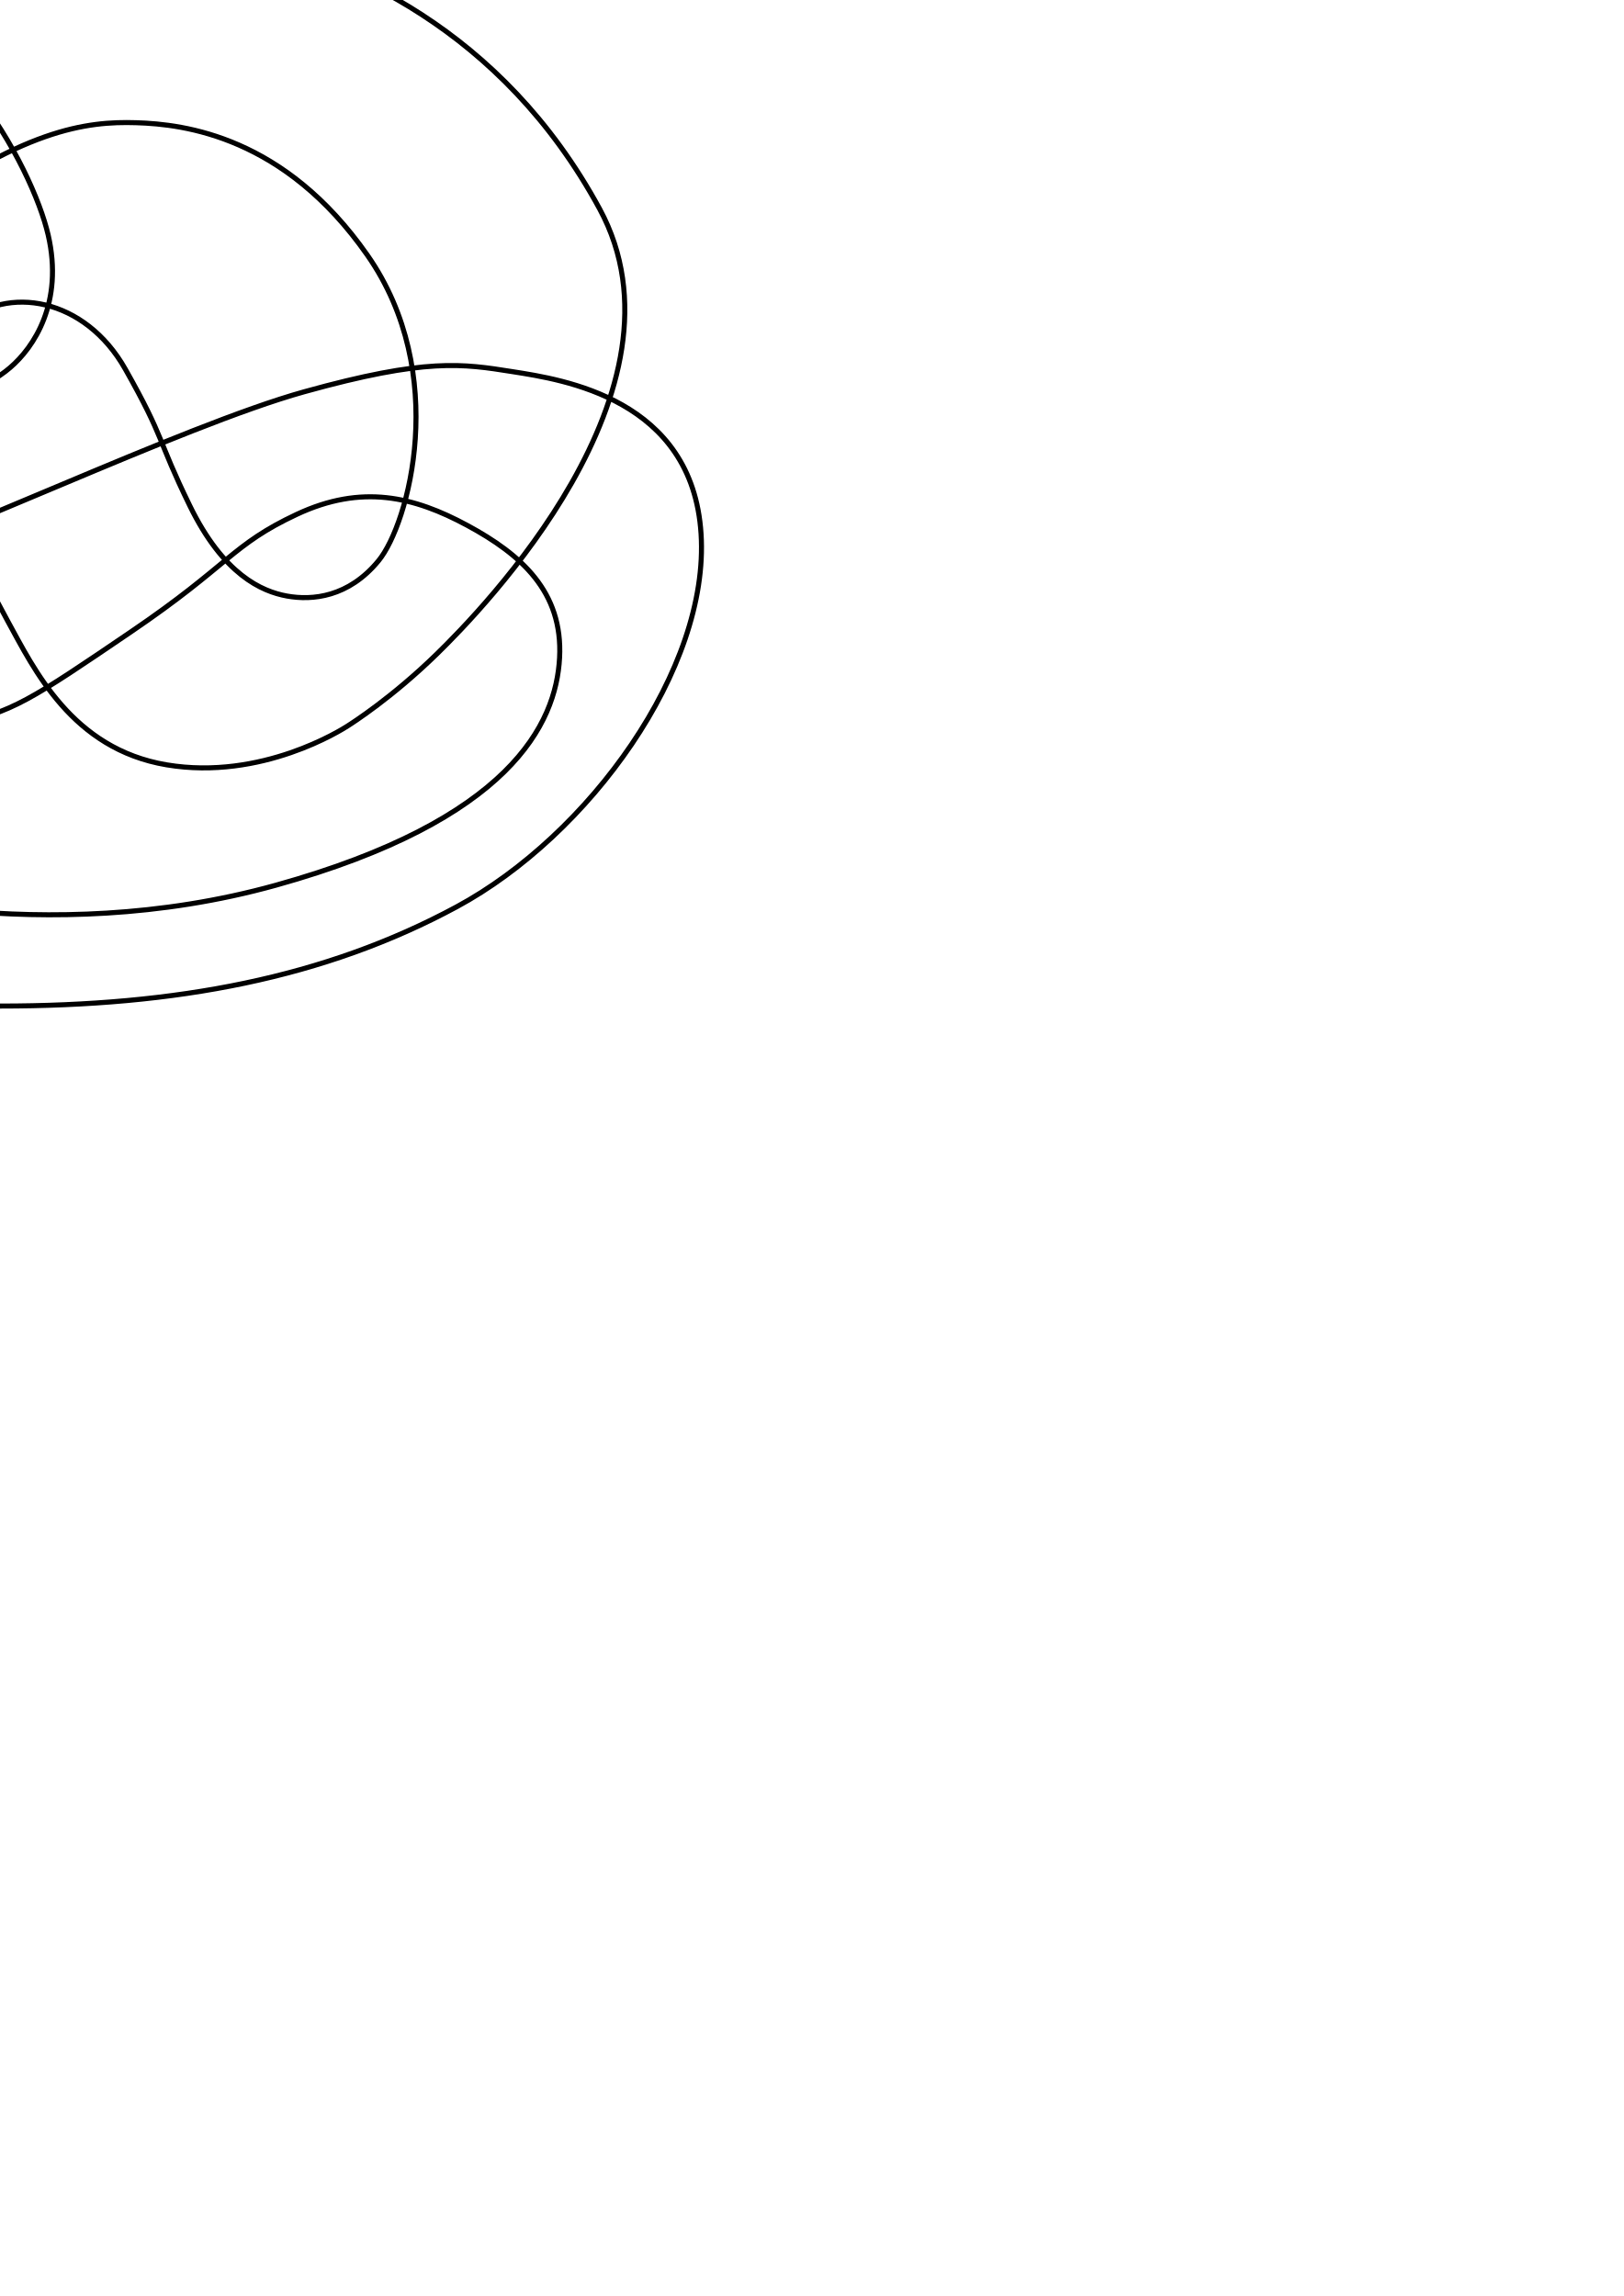
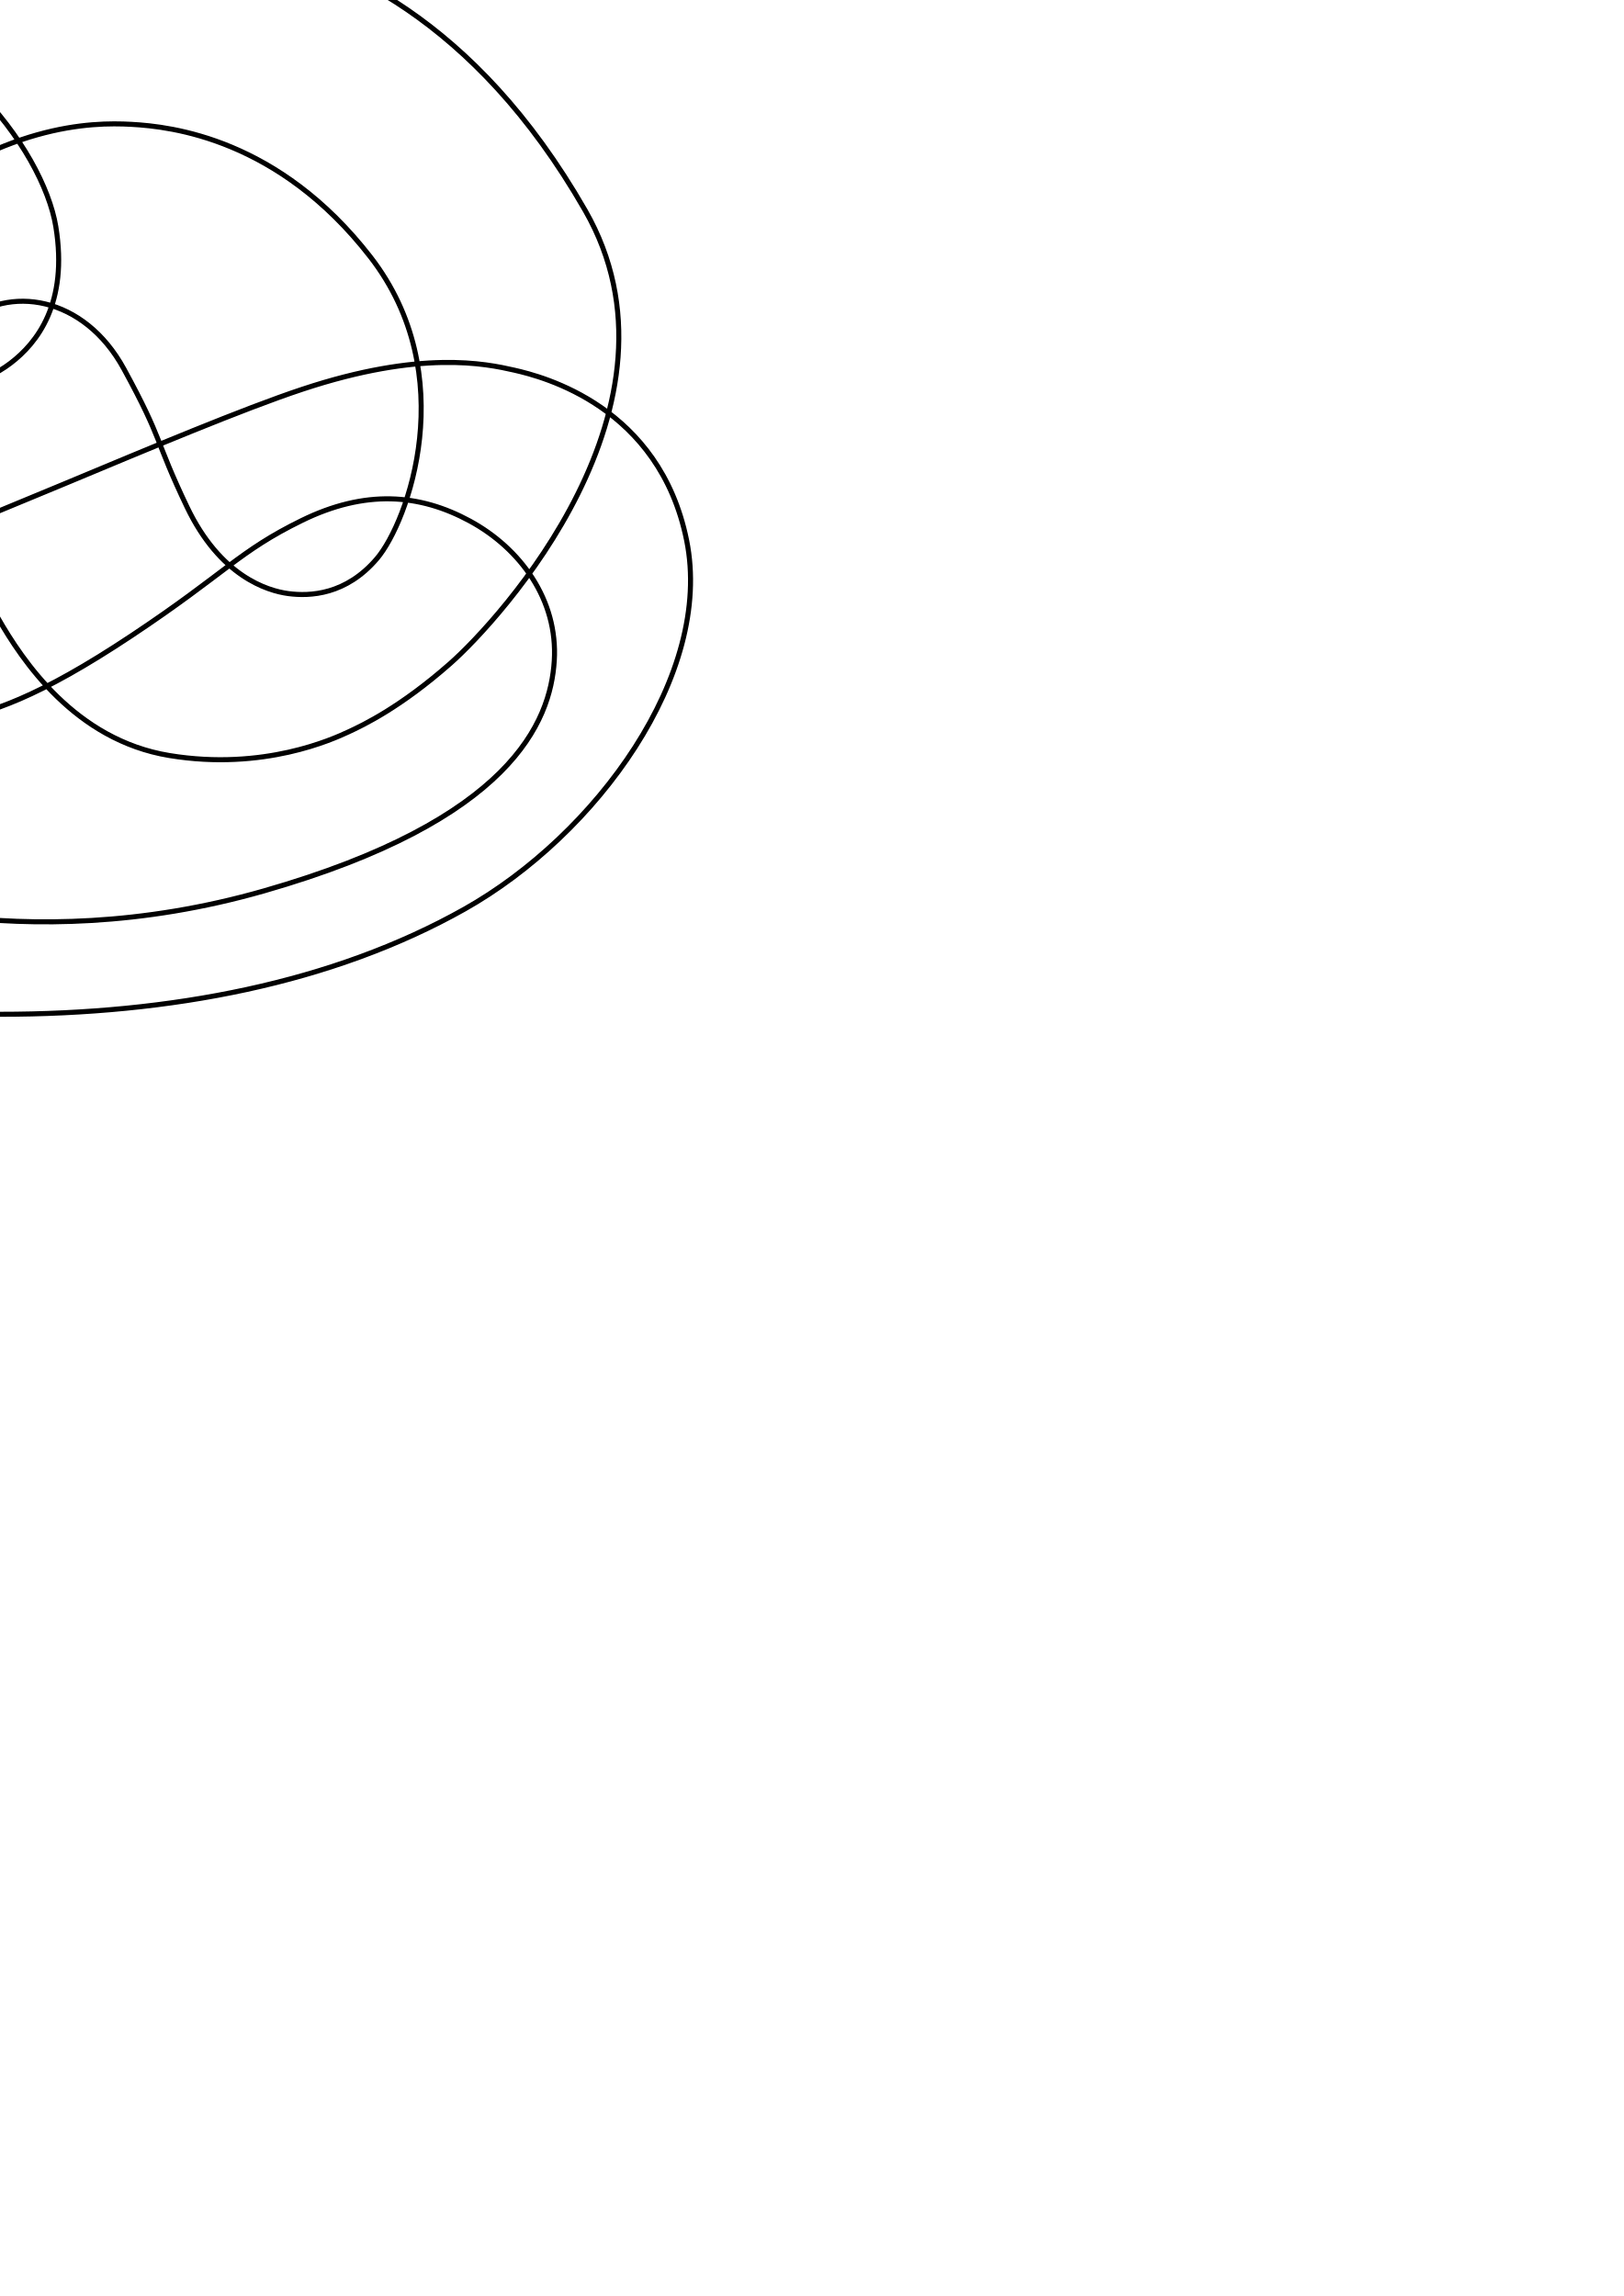
<svg xmlns="http://www.w3.org/2000/svg" width="210mm" height="297mm" viewBox="0 0 744.094 1052.362" id="svg2" version="1.1">
  <defs id="defs4" />
  <g id="layer1">
-     <path style="fill:none;fill-rule:evenodd;stroke:#000000;stroke-width:2.308px;stroke-linecap:butt;stroke-linejoin:miter;stroke-opacity:1" d="M  62.361 , 56.243 C  84.673 , 56.913 130.423 , 62.632 168.354 , 116.941 206.284 , 171.25 187.266 , 240.165 173.504 , 256.976 159.742 , 273.787 143.076 , 275.283 131.502 , 273.19 119.927 , 271.097 102.379 , 263.369 86.99 , 231.825 71.601 , 200.281 75.861 , 201.839 57.424 , 169.178 38.987 , 136.516 3.3 , 130.214 -17.662 , 148.871 -38.623 , 167.528 -33.531 , 196.27 -28.346 , 213.794 -23.161 , 231.317 -8.705 , 262.371 3.442 , 284.495 15.589 , 306.62 32.926 , 343.275 76.386 , 350.564 119.847 , 357.852 156.719 , 334.388 159.157 , 332.836 161.595 , 331.285 179.752 , 319.696 200.231 , 299.706 220.71 , 279.716 319.681 , 178.498 274.77 , 95.713 229.859 , 12.929 157.722 , -17.403 109.357 , -28.254 60.992 , -39.105 26.08 , -30.653 2.955 , -15.963 -20.171 , -1.273 -160.759 , 139.839 -187.389 , 168.035 -214.02 , 196.231 -230.114 , 207.441 -249.926 , 235.685 -269.737 , 263.928 -282.941 , 278.457 -280.494 , 307.525 -278.048 , 336.592 -262.026 , 363.511 -218.234 , 395.056 -174.441 , 426.602 -80.526 , 461.117 0 , 461.117 80.526 , 461.117 148.759 , 448.324 209.337 , 415.601 269.915 , 382.878 325.244 , 306.56 321.271 , 244.637 317.299 , 182.714 257.908 , 173.986 234.922 , 170.354 211.936 , 166.722 195.41 , 163.973 139.334 , 179.587 83.258 , 195.2 -32.605 , 251.151 -60.673 , 256.413 -88.742 , 261.675 -106.512 , 258.097 -113.139 , 256.765 -119.766 , 255.433 -160.297 , 247.006 -190.886 , 226.119 -221.474 , 205.232 -244.942 , 178.269 -238.779 , 144.357 -232.615 , 110.446 -200.634 , 89.802 -167.956 , 98.912 -135.278 , 108.022 -107.555 , 151.421 -68.324 , 170.674 -29.093 , 189.926 -6.187 , 177.762 4.647 , 168.495 15.482 , 159.229 29.259 , 138.73 22.067 , 107.658 14.875 , 76.587 -24.979 , 0.532 -89.706 , -8.154 -154.434 , -16.839 -212.25 , 24.177 -225.195 , 33.617 -238.14 , 43.058 -300.847 , 89.553 -307.636 , 169.038 -314.425 , 248.523 -269.231 , 265.273 -222.619 , 296.195 -176.007 , 327.116 -132.122 , 325.661 -95.708 , 329.943 -59.294 , 334.225 -46.537 , 336.078 -20.87 , 331.644 4.796 , 327.211 14.788 , 320.318 60.047 , 289.574 105.305 , 258.83 106.231 , 249.691 135.999 , 235.75 165.768 , 221.809 189.678 , 227.582 214.206 , 240.845 238.734 , 254.107 258.046 , 271.109 256.437 , 301.499 254.828 , 331.889 233.675 , 375.851 126.477 , 405.718 19.28 , 435.585 -79.421 , 407.253 -88.604 , 404.505 -97.787 , 401.757 -124.593 , 393.608 -143.004 , 368.348 -161.414 , 343.088 -156.345 , 323.511 -151.726 , 288.894 -147.106 , 254.277 -141.754 , 240.097 -128.863 , 206.162 -115.973 , 172.227 -104.425 , 145.583 -47.342 , 102.214 9.741 , 58.845 40.049 , 55.572 62.361 , 56.243 Z " id="path3430" />
+     <path style="fill:none;fill-rule:evenodd;stroke:#000000;stroke-width:2.308px;stroke-linecap:butt;stroke-linejoin:miter;stroke-opacity:1" d="M  60.216 , 56.993 C  78.553 , 57.999 127.696 , 63.559 169.691 , 117.694 211.686 , 171.829 186.942 , 239.317 172.763 , 256.008 158.585 , 272.698 141.998 , 273.358 132.18 , 272.071 122.362 , 270.785 100.807 , 263.985 85.719 , 232.403 70.631 , 200.821 75.034 , 202.551 56.764 , 169.074 38.494 , 135.597 3.876 , 130.219 -17.041 , 148.186 -37.959 , 166.153 -35.188 , 194.851 -30.763 , 213.078 -26.337 , 231.304 -12.105 , 263.768 -0.943 , 283.246 10.219 , 302.725 34.385 , 339.186 77.639 , 346.294 120.893 , 353.401 152.652 , 338.72 159.609 , 335.5 166.566 , 332.28 183.483 , 324.22 206.227 , 304.198 228.971 , 284.176 319.225 , 185.605 268.18 , 96.471 217.136 , 7.336 153.715 , -18.116 113.966 , -27.475 74.218 , -36.835 33.506 , -31.883 4.303 , -16.33 -24.9 , -0.777 -163.184 , 136.15 -189.682 , 162.74 -216.181 , 189.33 -233.817 , 205.298 -250.802 , 230.245 -267.787 , 255.192 -279.236 , 281.738 -276.115 , 308.838 -272.993 , 335.938 -260.413 , 364.833 -216.137 , 398.976 -171.861 , 433.118 -78.096 , 464.89 0 , 464.89 78.096 , 464.89 152.585 , 450.63 212.877 , 416.69 273.169 , 382.749 327.084 , 309.074 314.661 , 247.664 302.238 , 186.255 248.806 , 172.644 235.68 , 169.661 222.555 , 166.677 192.987 , 160.358 138.59 , 178.403 84.193 , 196.449 -33.597 , 250.997 -60.659 , 256.049 -87.721 , 261.101 -104.859 , 258.173 -110.833 , 257.158 -116.807 , 256.142 -158.164 , 248.393 -189.685 , 227.837 -221.206 , 207.282 -243.054 , 176.998 -237.333 , 144.352 -231.612 , 111.706 -201.72 , 93.44 -170.785 , 101.231 -139.85 , 109.021 -103.726 , 149.297 -68.384 , 167.998 -33.042 , 186.699 -7.448 , 175.798 4.803 , 166.476 17.055 , 157.154 31.318 , 139.009 25.582 , 103.862 19.846 , 68.716 -26.015 , 5.219 -97.933 , -0.587 -169.851 , -6.393 -211.648 , 23.183 -225.467 , 33.093 -239.286 , 43.003 -301.869 , 88.01 -303.805 , 164.662 -305.74 , 241.314 -267.153 , 270.206 -222.055 , 298.669 -176.957 , 327.131 -132.793 , 329.947 -96.164 , 332.495 -59.535 , 335.042 -43.368 , 333.942 -24.075 , 330.431 -4.783 , 326.921 17.221 , 320.001 60.428 , 291.261 103.635 , 262.522 109.323 , 252.755 138.312 , 238.559 167.302 , 224.362 192.181 , 226.238 215.323 , 238.806 238.464 , 251.373 255.759 , 274.89 254.004 , 302.891 252.248 , 330.892 234.123 , 375.917 121.028 , 408.32 7.933 , 440.723 -78.316 , 408.031 -87.362 , 404.563 -96.409 , 401.095 -120.306 , 391.593 -136.609 , 368.871 -152.912 , 346.149 -155.386 , 319.923 -152.687 , 289.474 -149.988 , 259.025 -143.121 , 236.449 -129.984 , 203.796 -116.847 , 171.143 -104.279 , 142.293 -51.796 , 99.464 0.688 , 56.636 41.879 , 55.987 60.216 , 56.993 Z " id="path3430" />
  </g>
</svg>
